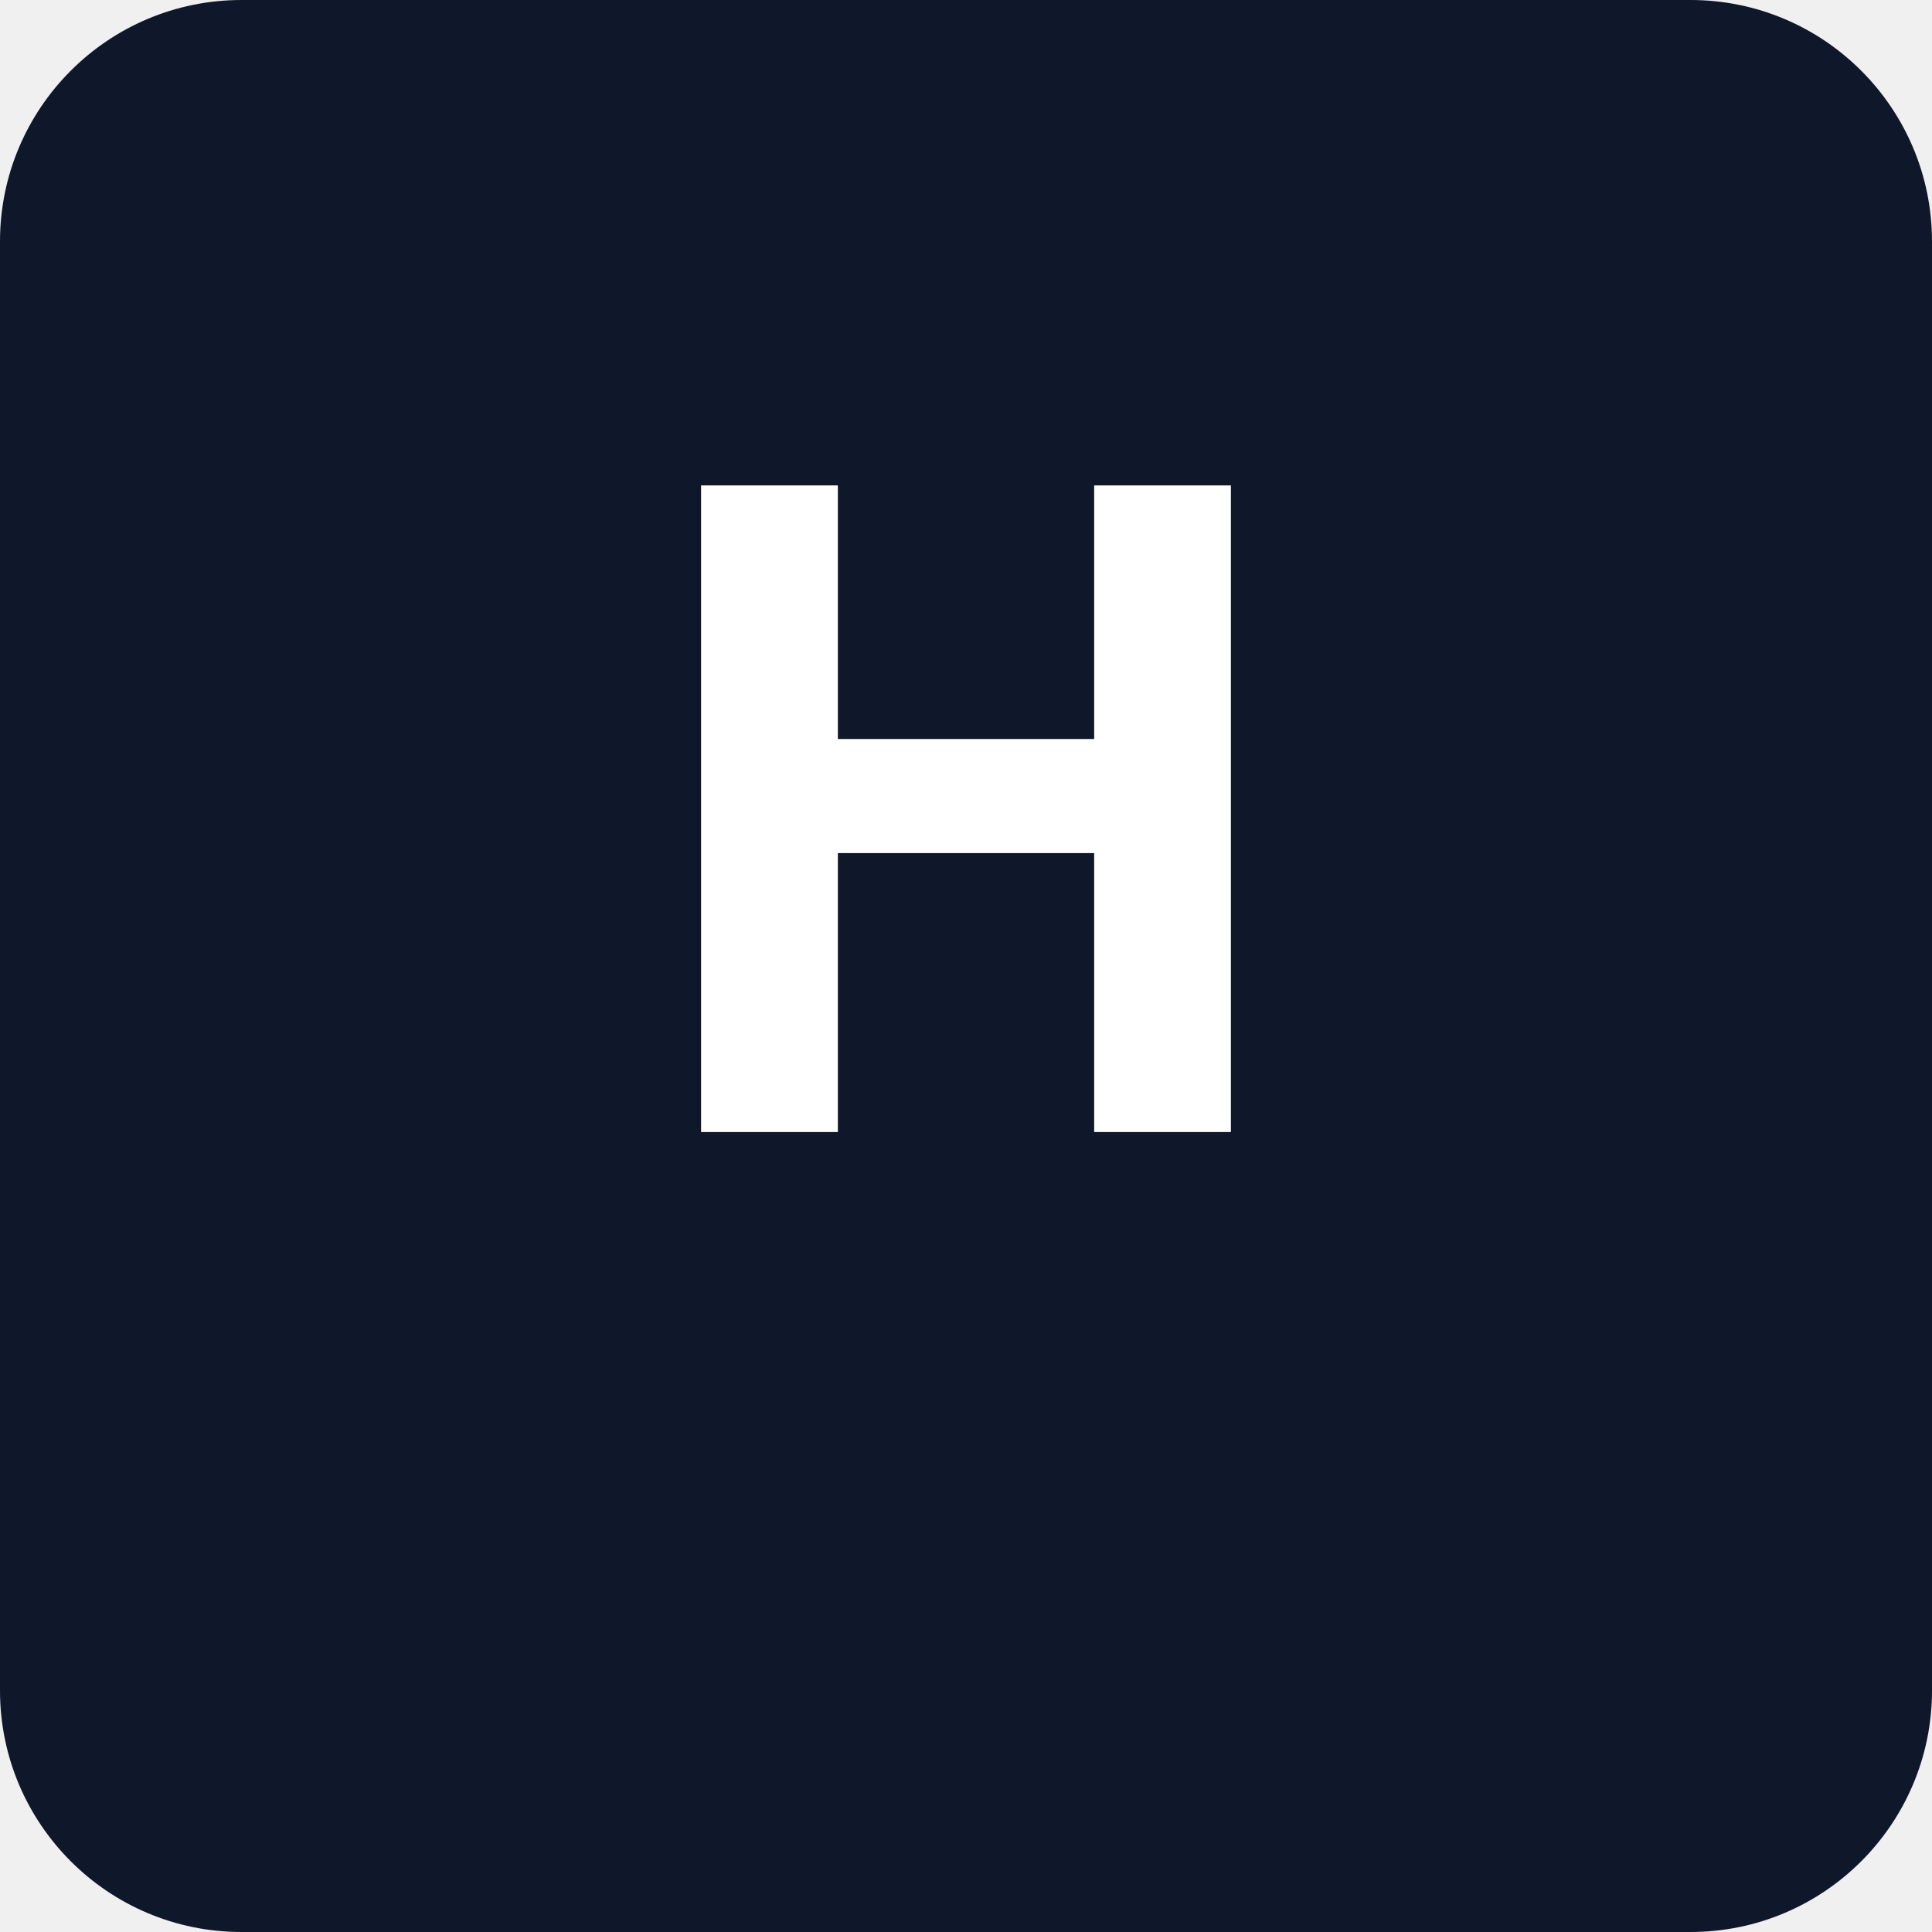
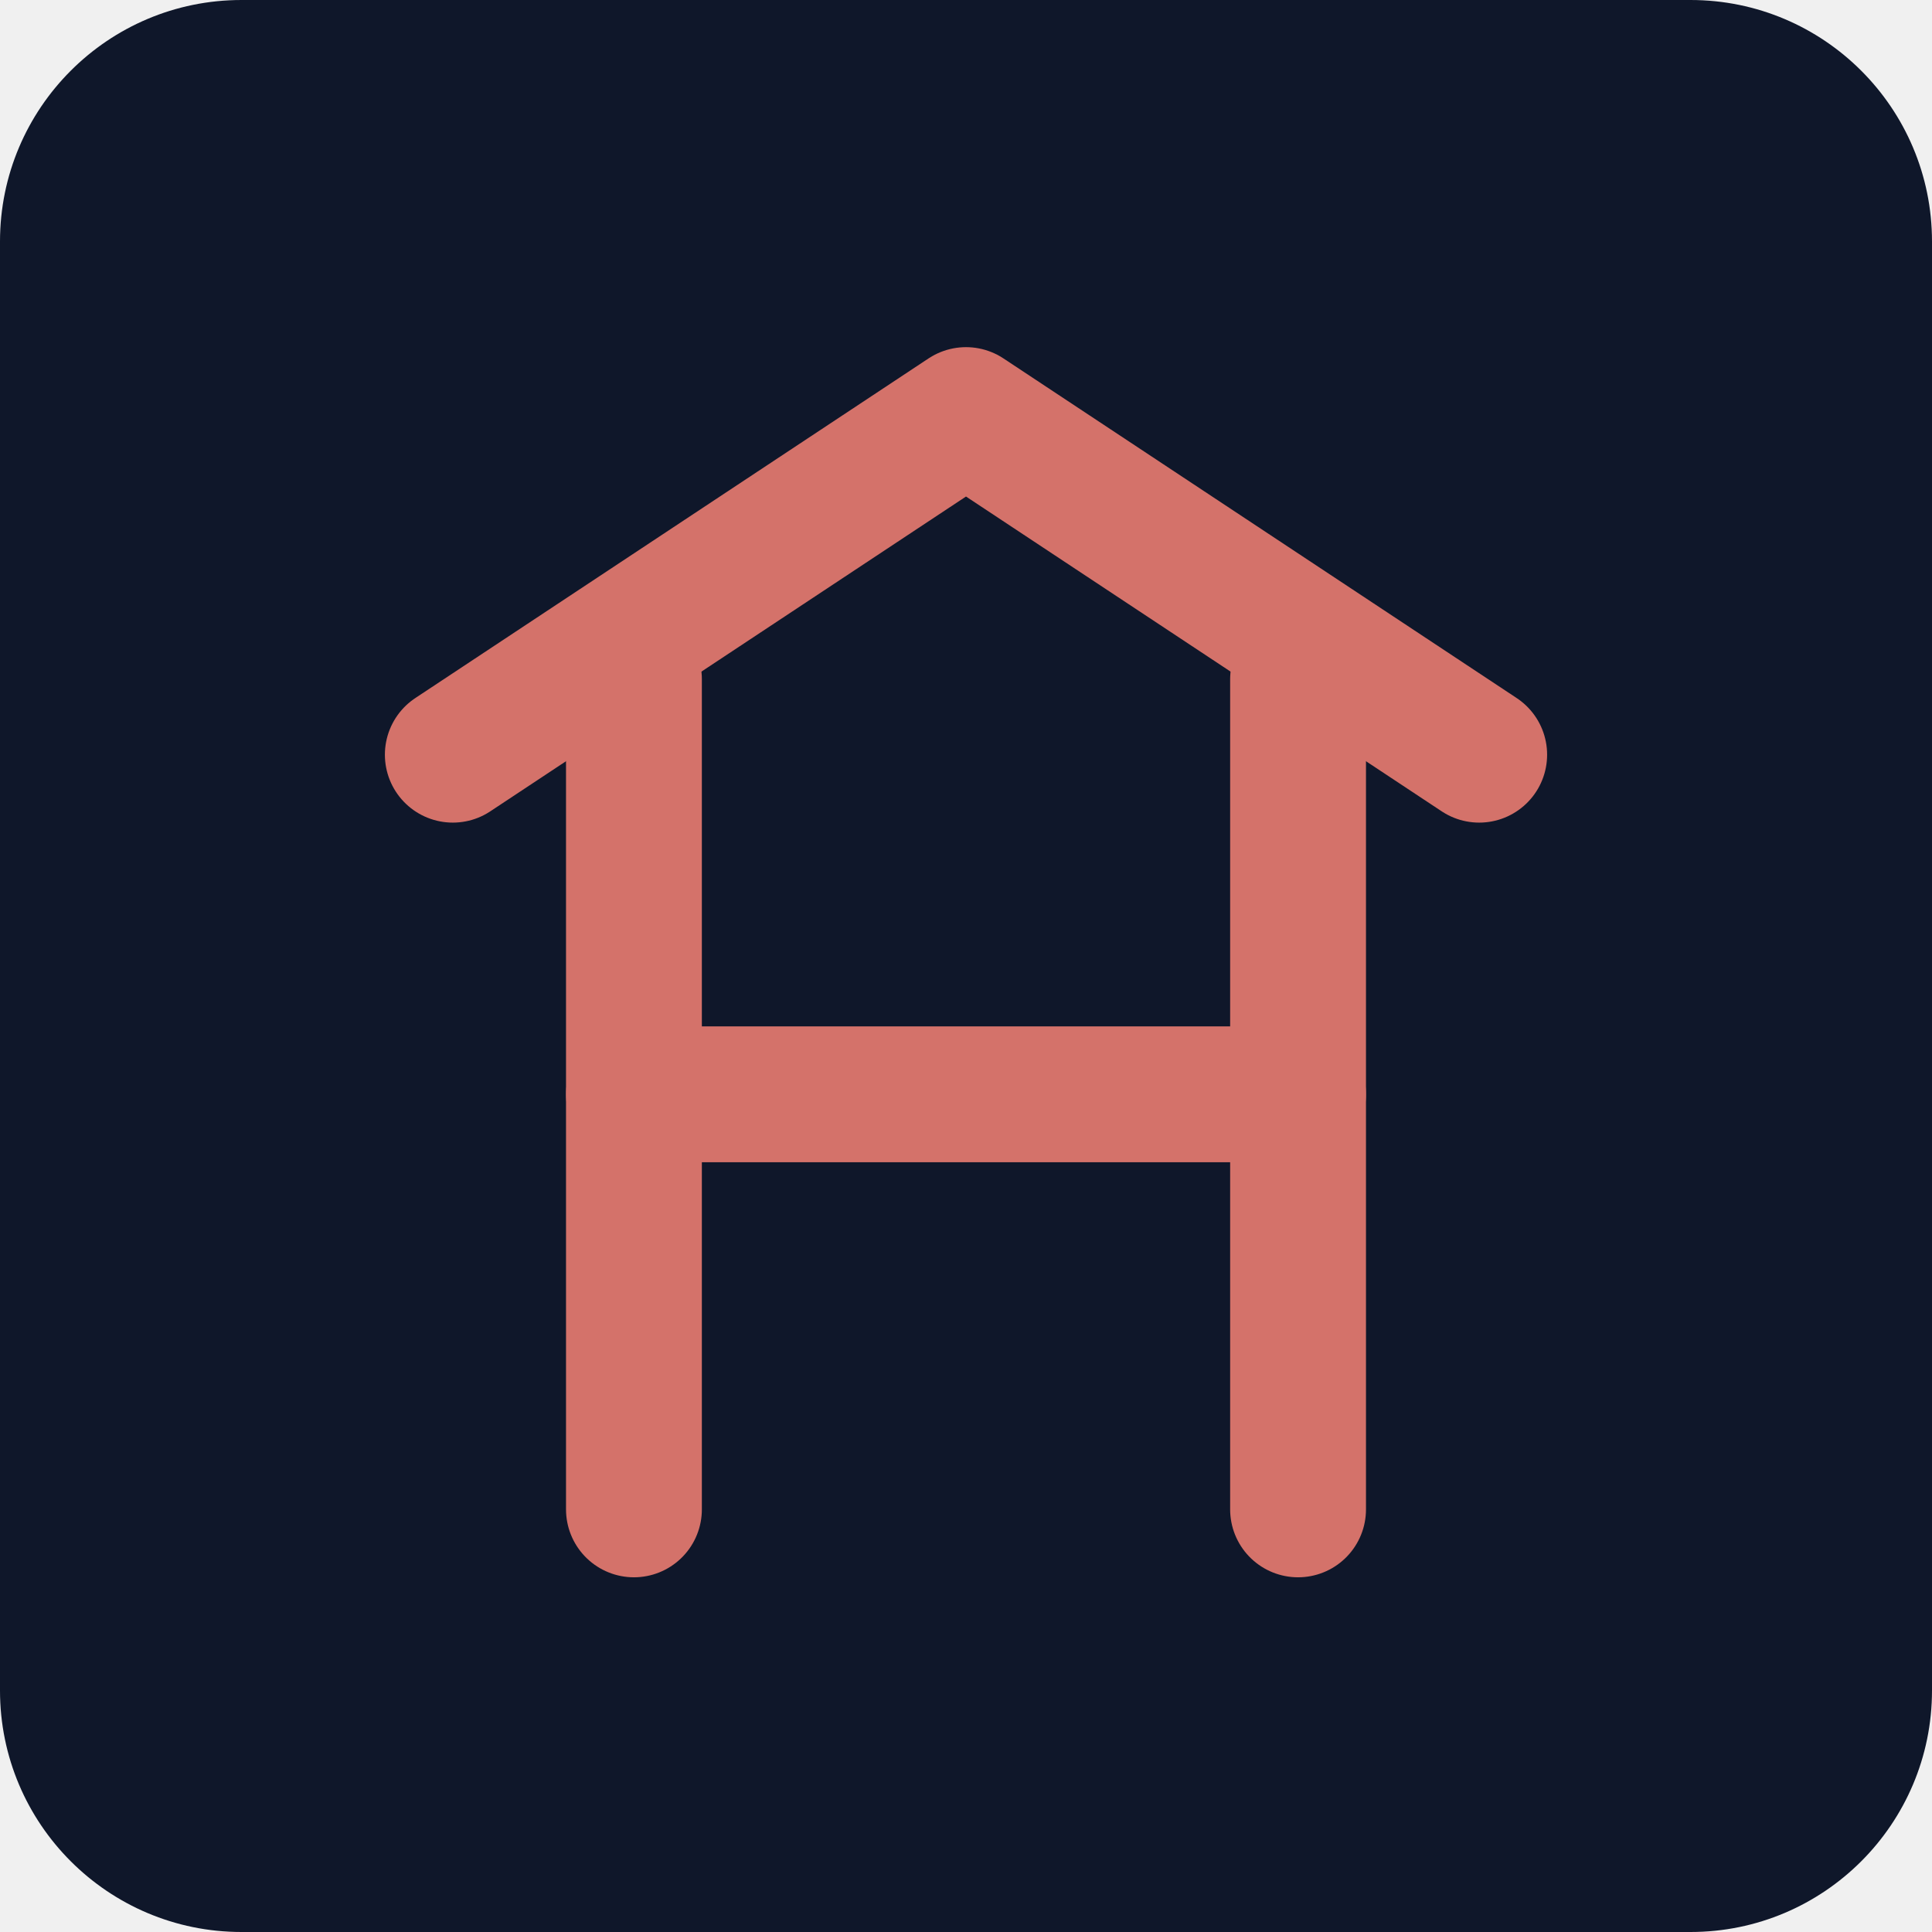
<svg xmlns="http://www.w3.org/2000/svg" width="512" height="512" viewBox="0 0 512 512">
  <rect width="512" height="512" rx="64" fill="#0F172A" />
-   <text x="256" y="300" font-family="system-ui, sans-serif" font-size="240" font-weight="700" fill="white" text-anchor="middle">H</text>
+   <g fill="none" stroke="#D4726A" stroke-width="36" stroke-linecap="round" stroke-linejoin="round">
+     <line x1="168" y1="180" x2="168" y2="400" />
+     <line x1="344" y1="180" x2="344" y2="400" />
+     <line x1="168" y1="290" x2="344" y2="290" />
+     <polyline points="120,200 256,110 392,200" />
+   </g>
</svg>
